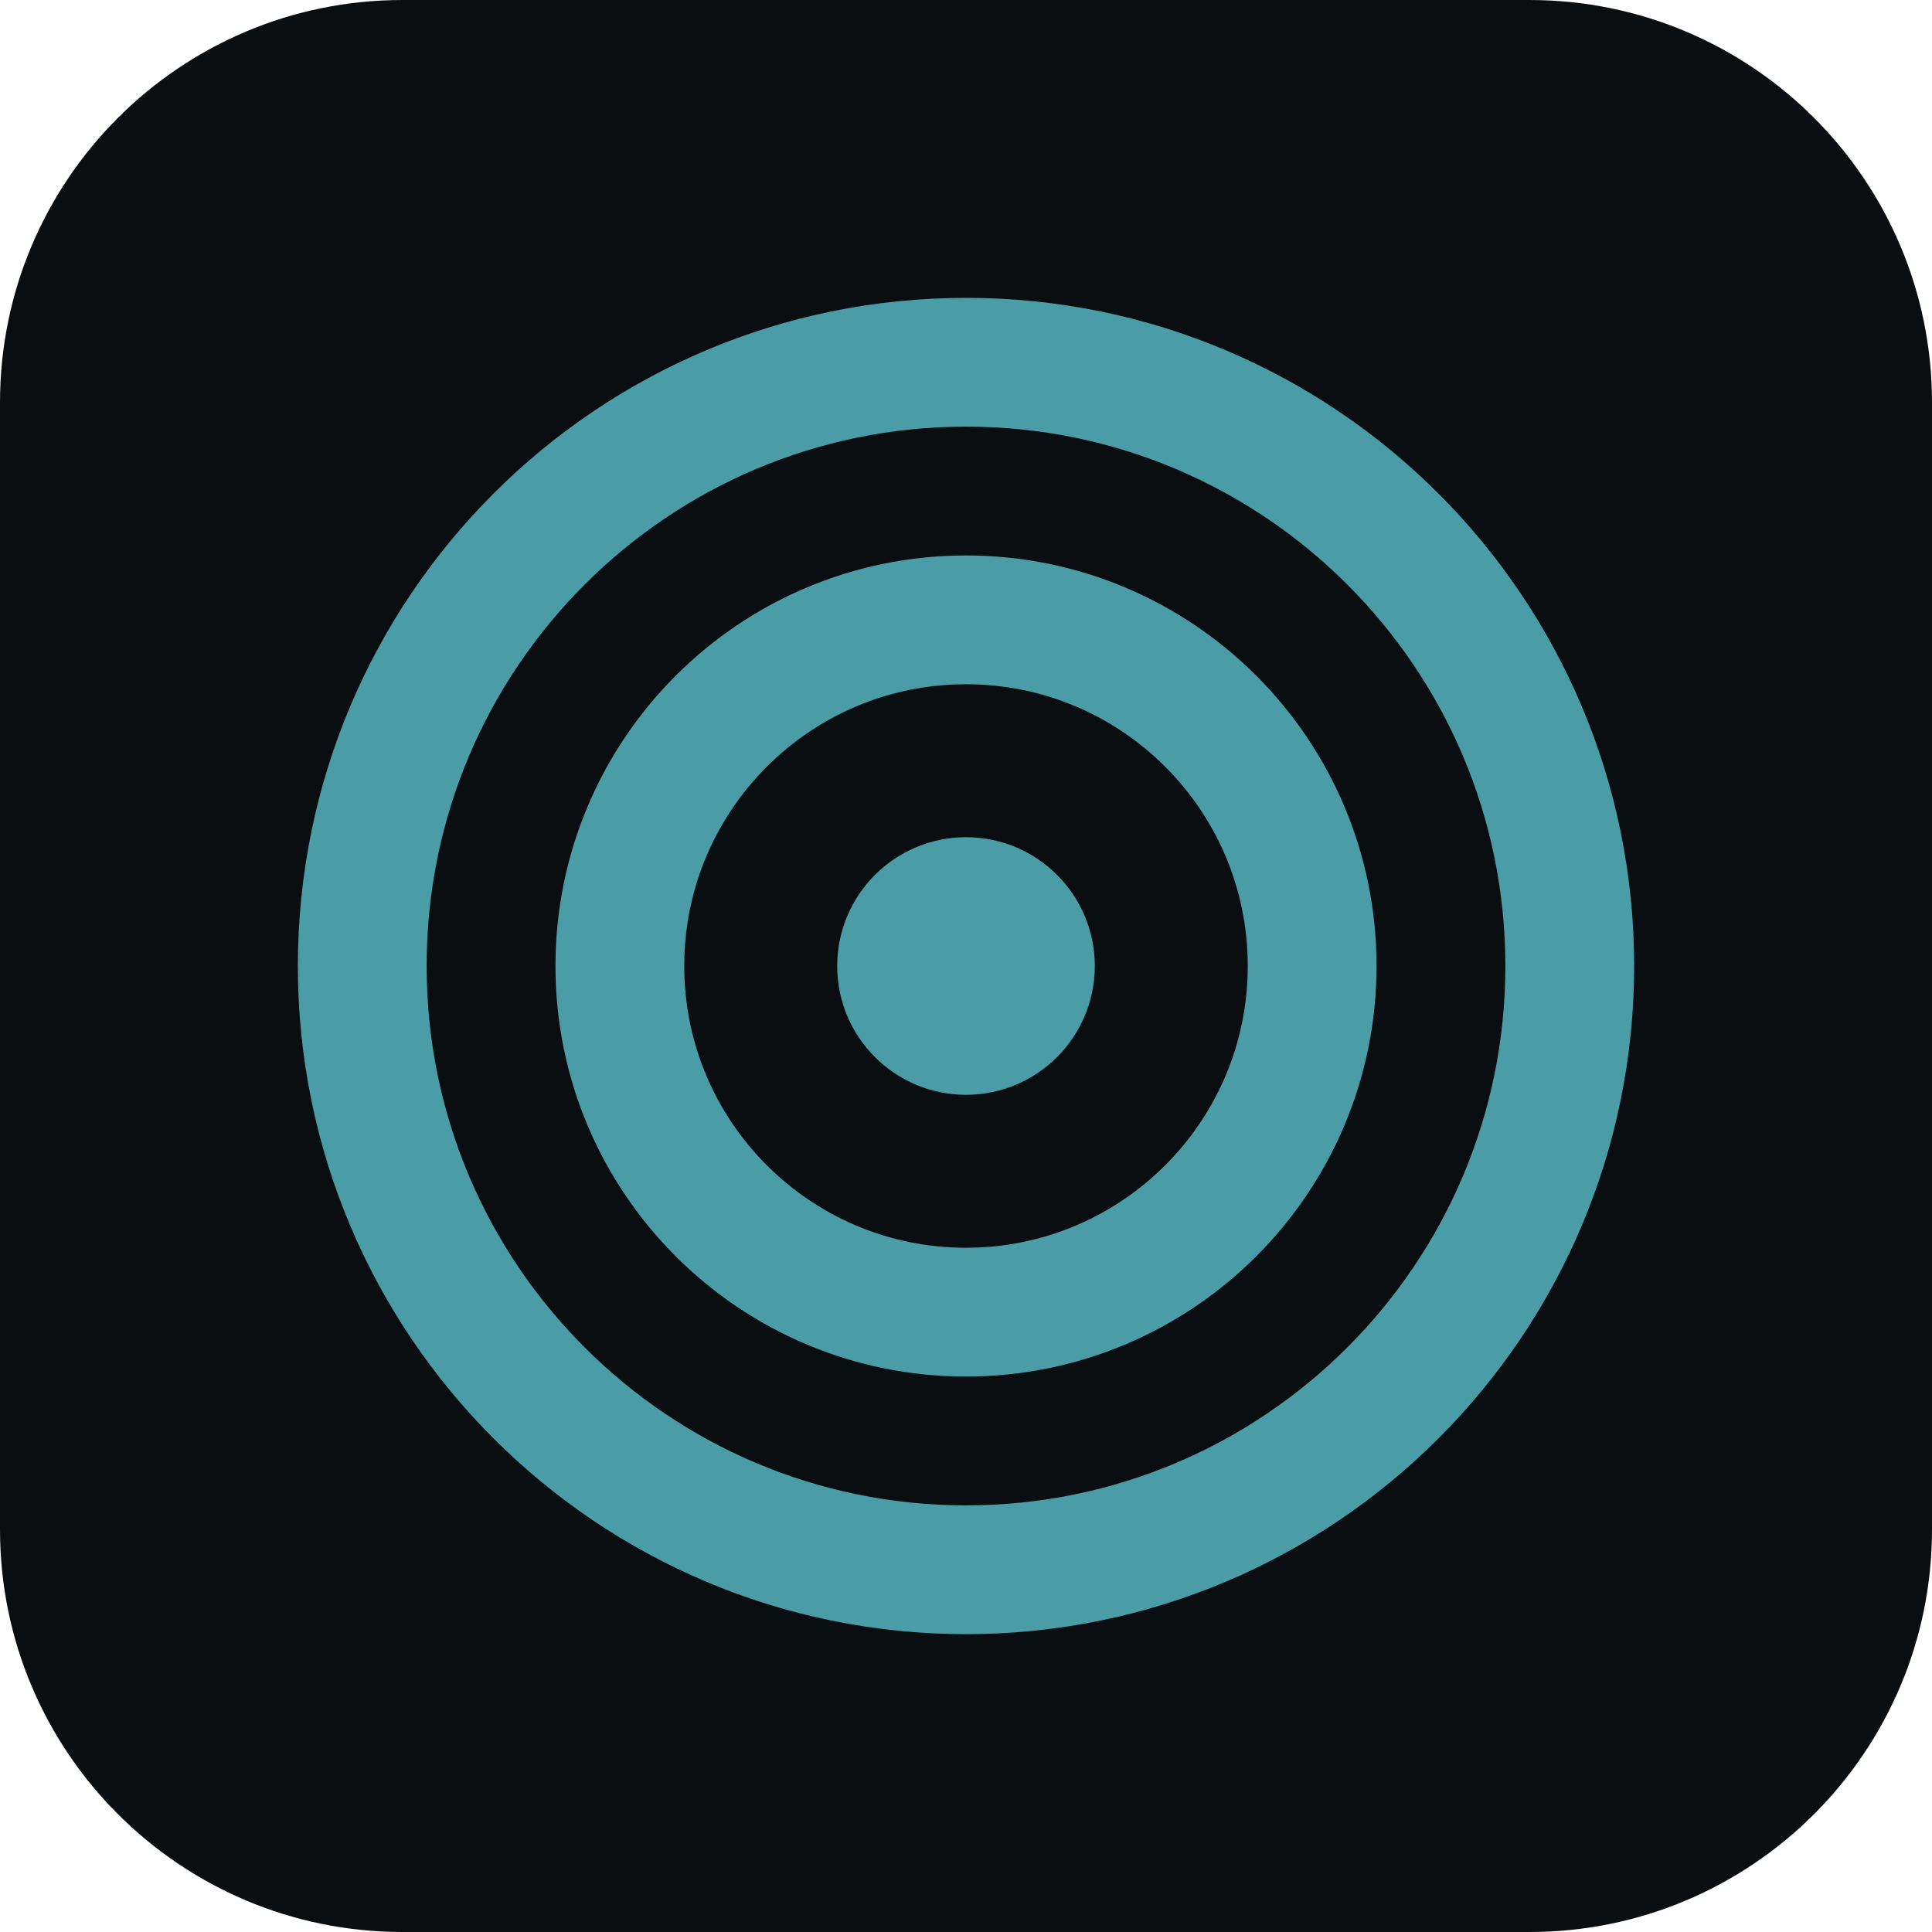
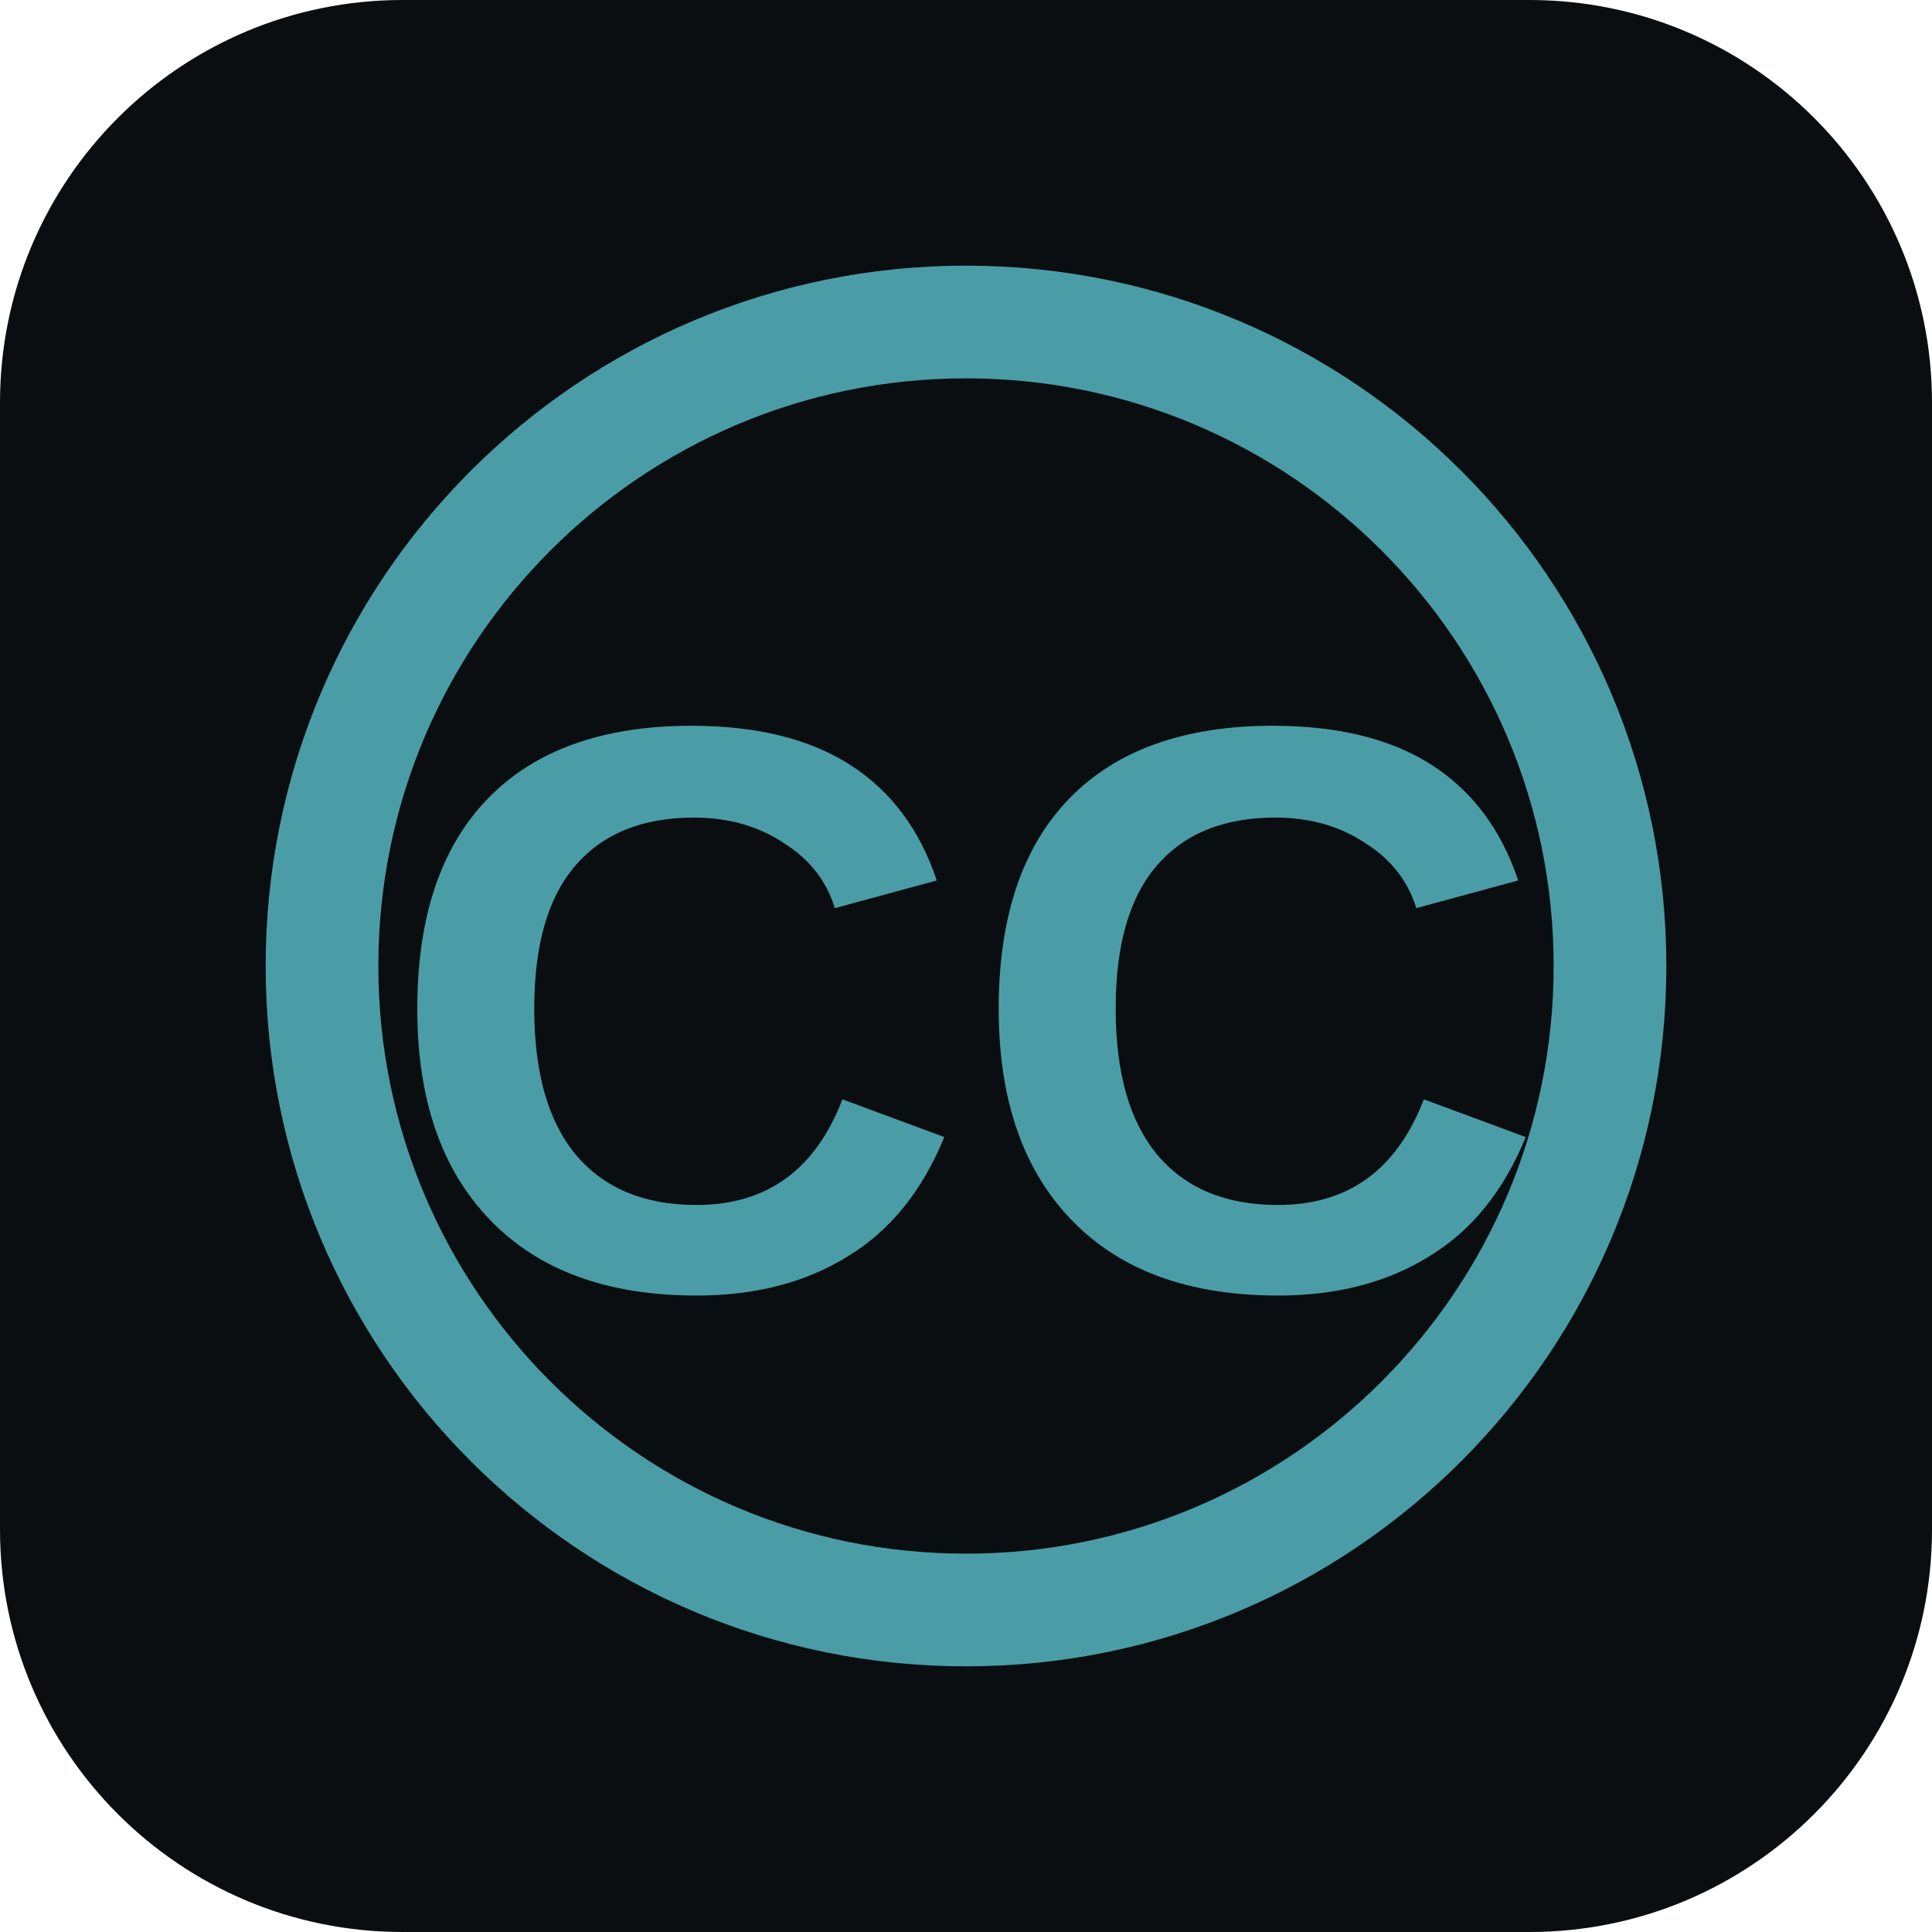
<svg xmlns="http://www.w3.org/2000/svg" viewBox="0 0 24 24" fill="none">
  <rect width="24" height="24" rx="5" fill="#0a0e10" />
-   <circle cx="12" cy="12" r="7.5" stroke="#4a9da6" stroke-width="1.6" />
-   <circle cx="12" cy="12" r="4.3" stroke="#4a9da6" stroke-width="1.6" />
-   <circle cx="12" cy="12" r="1.6" fill="#4a9da6" />
+   <circle cx="12" cy="12" r="8" stroke="#4a9da6" stroke-width="1.4" />
+   <text x="12" y="16" text-anchor="middle" font-family="Arial, Helvetica, sans-serif" font-size="10" font-weight="700" fill="#4a9da6">CC</text>
</svg>
